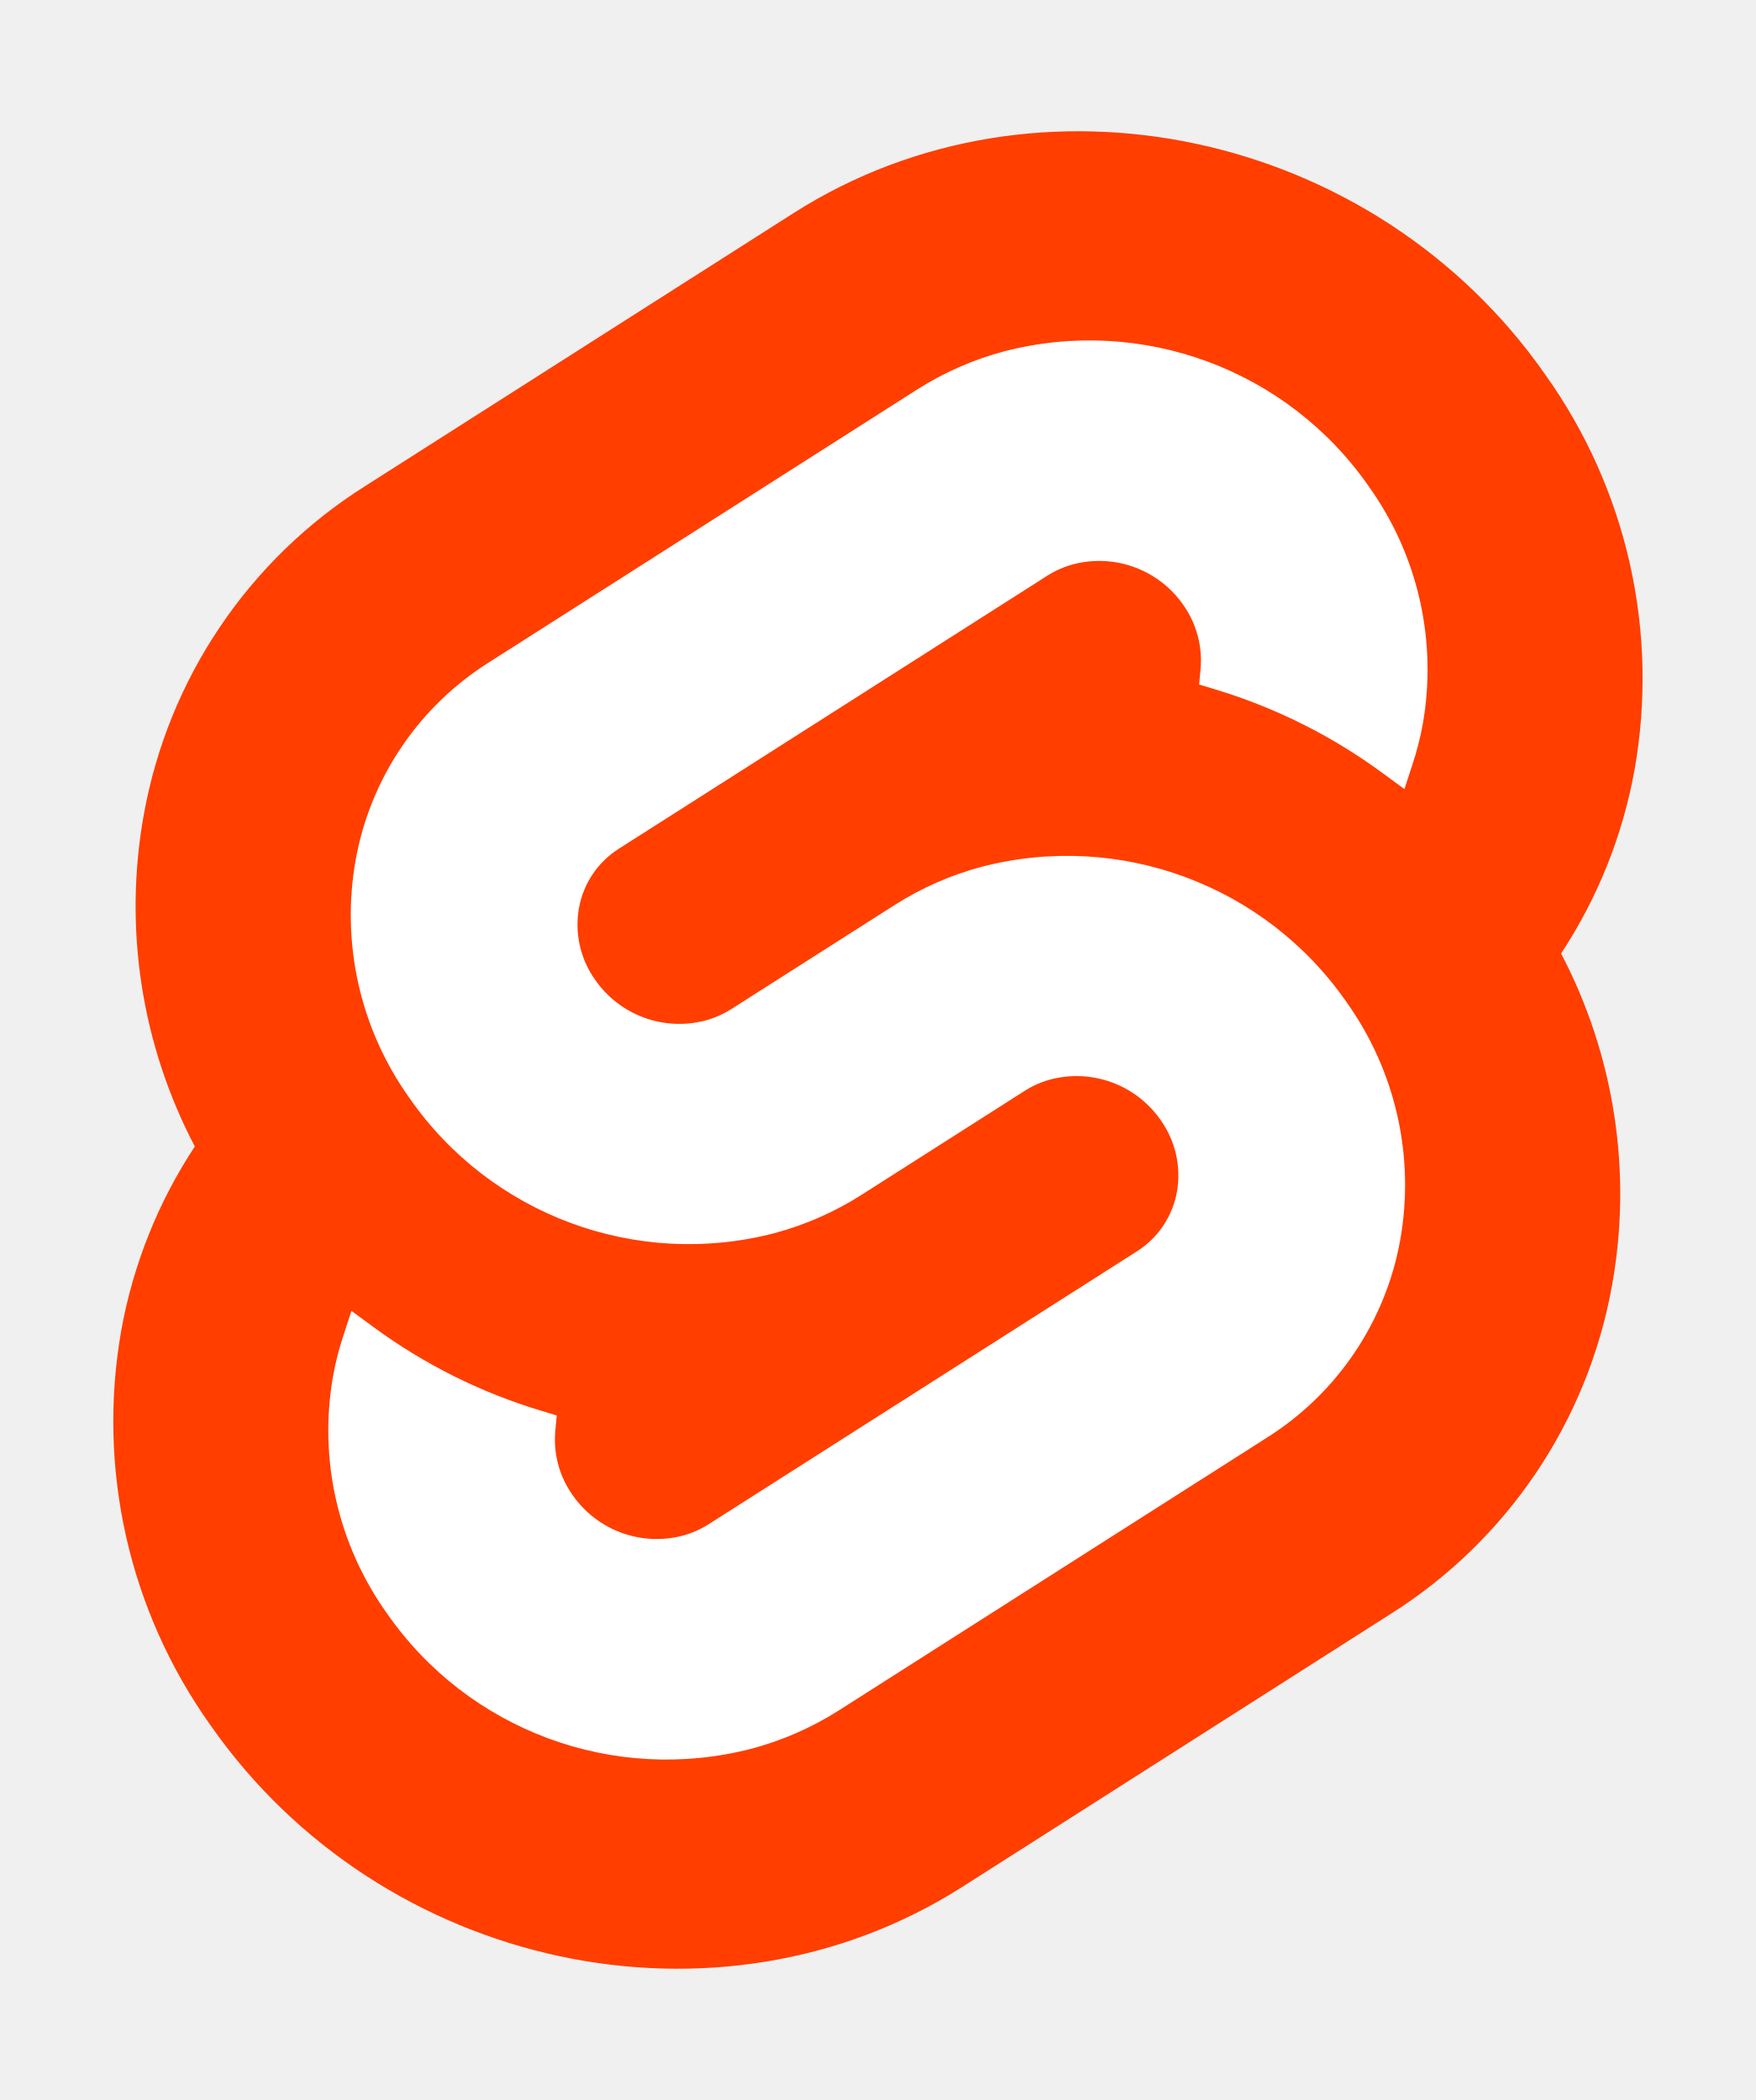
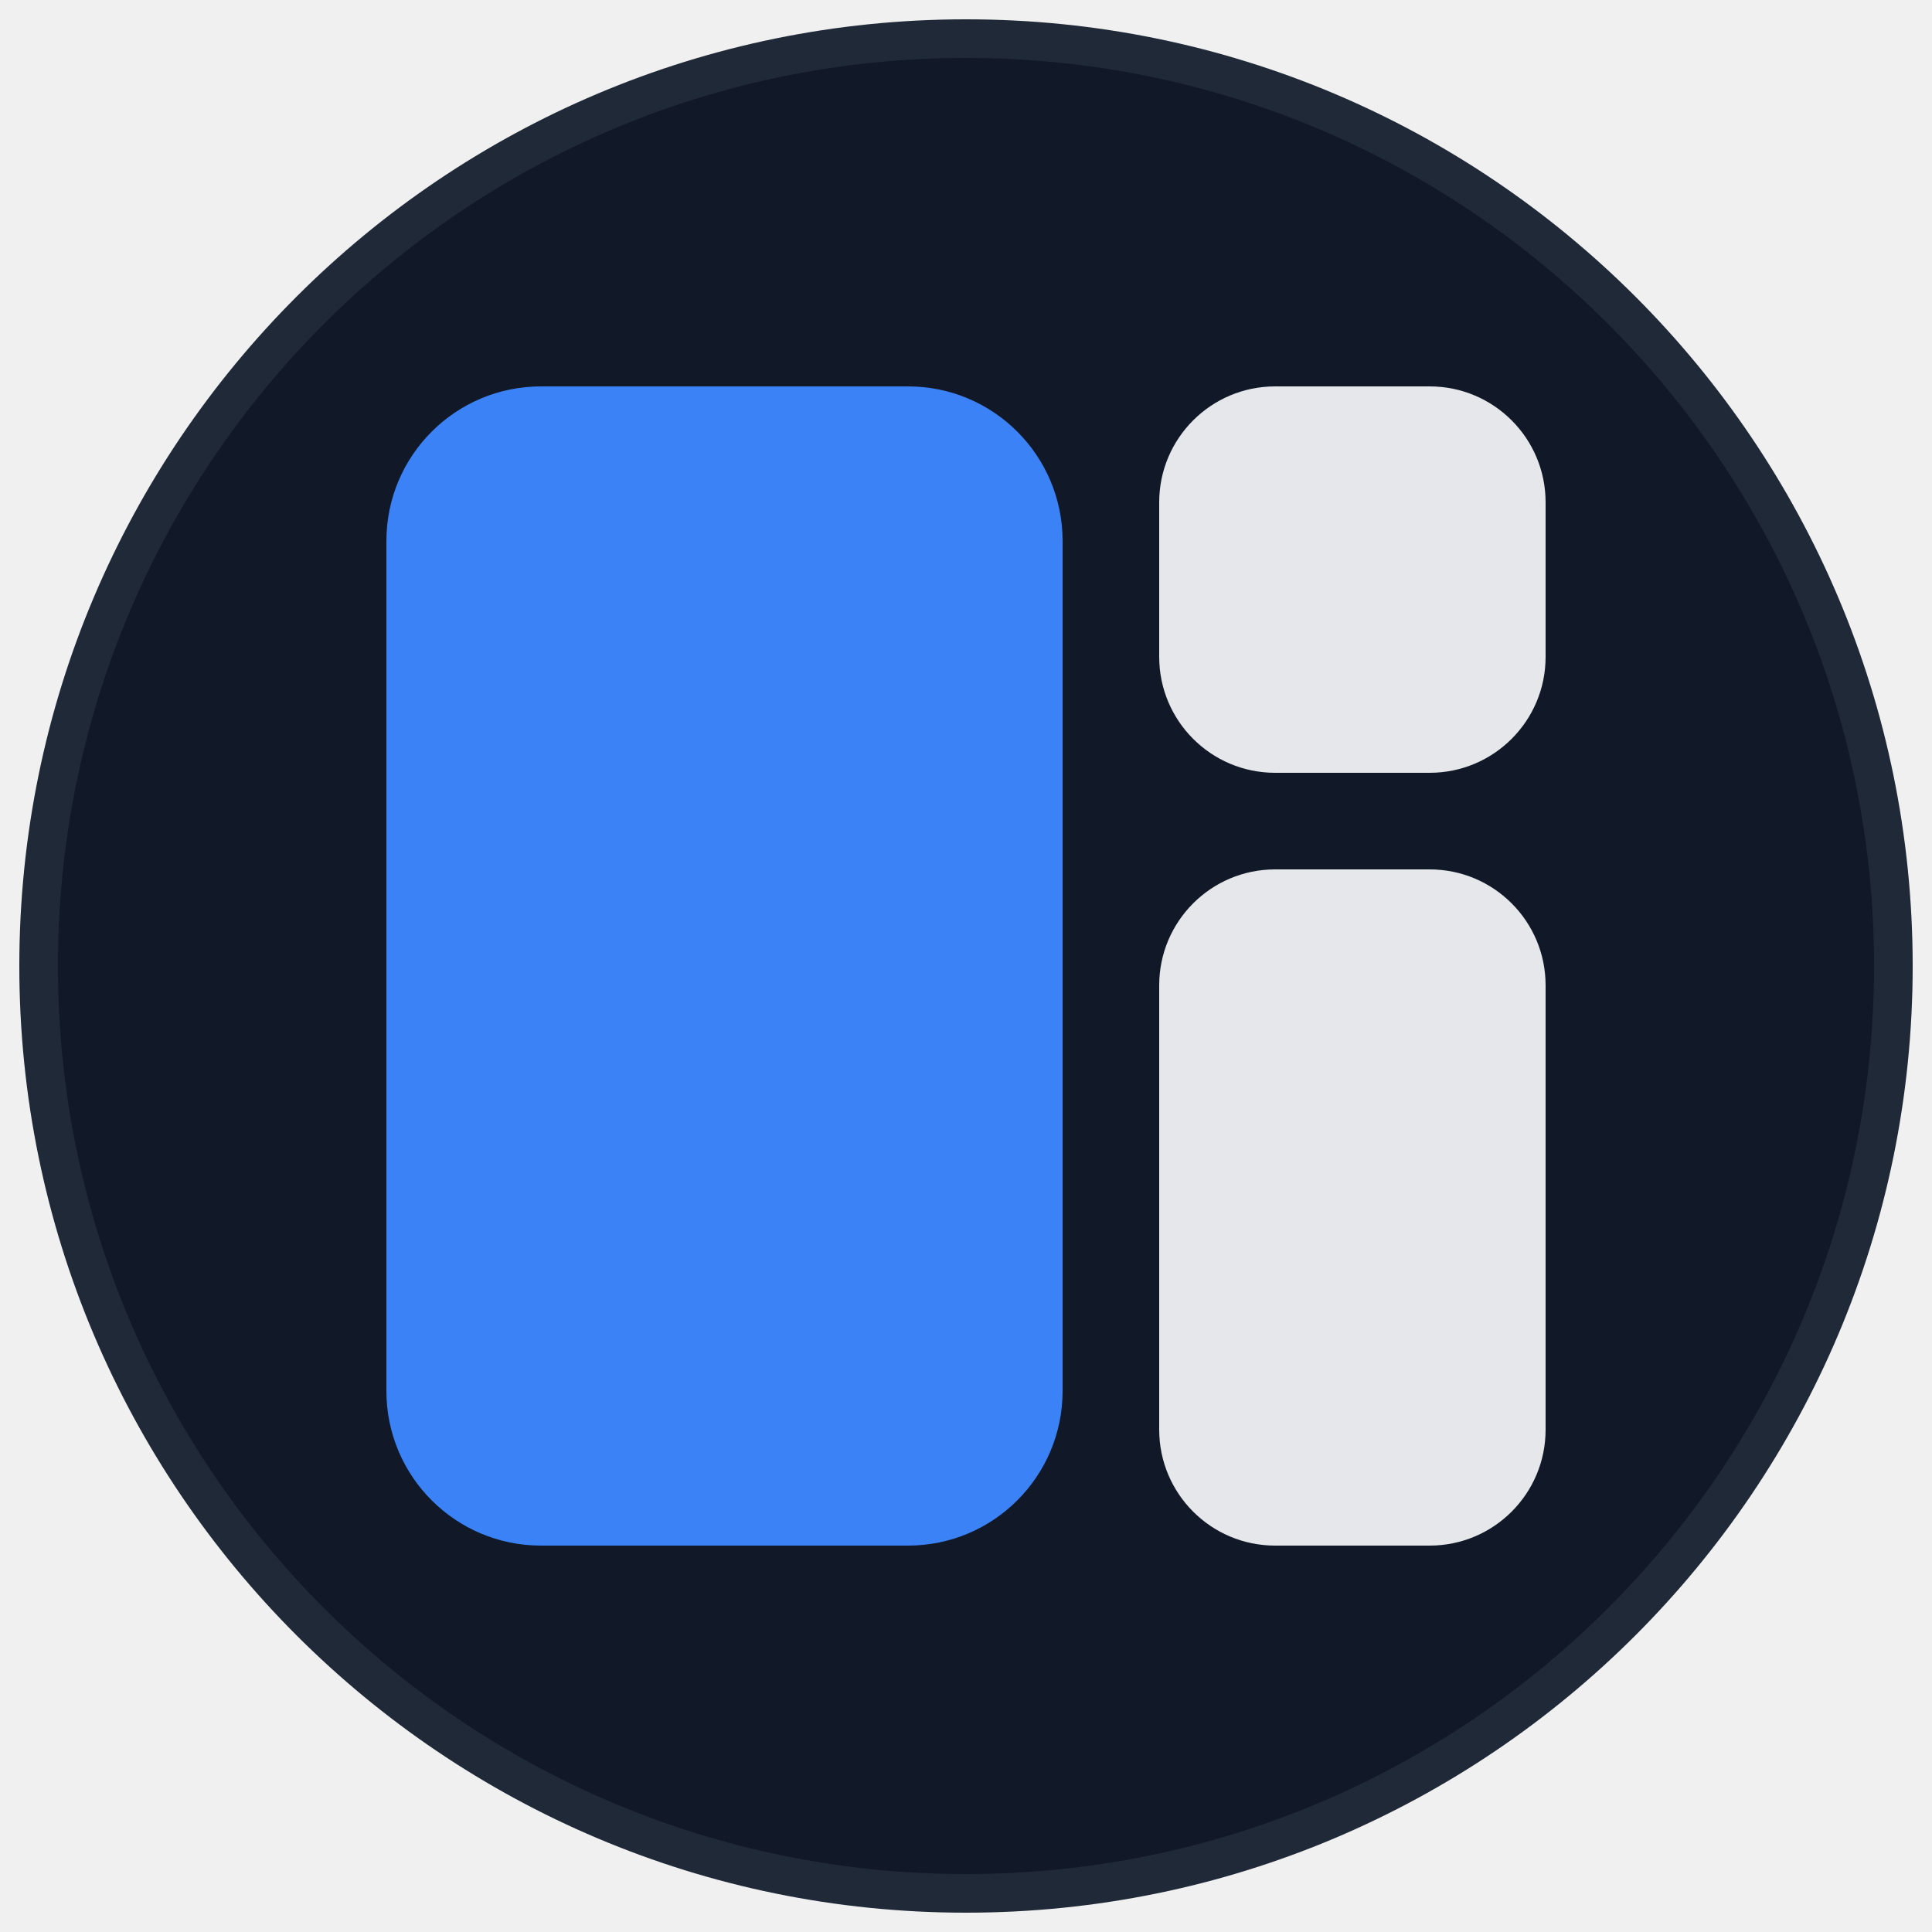
- <svg xmlns="http://www.w3.org/2000/svg" width="107" height="128" viewBox="0 0 107 128">
-   <path d="M94.157 22.819c-10.4-14.885-30.94-19.297-45.792-9.835L22.282 29.608A29.92 29.92 0 0 0 8.764 49.65a31.5 31.5 0 0 0 3.108 20.231 30 30 0 0 0-4.477 11.183 31.9 31.9 0 0 0 5.448 24.116c10.402 14.887 30.942 19.297 45.791 9.835l26.083-16.624A29.92 29.92 0 0 0 98.235 78.35a31.53 31.53 0 0 0-3.105-20.232 30 30 0 0 0 4.474-11.182 31.88 31.88 0 0 0-5.447-24.116" style="fill:#ff3e00" />
-   <path d="M45.817 106.582a20.72 20.72 0 0 1-22.237-8.243 19.17 19.17 0 0 1-3.277-14.503 18 18 0 0 1 .624-2.435l.49-1.498 1.337.981a33.6 33.6 0 0 0 10.203 5.098l.97.294-.09.968a5.85 5.85 0 0 0 1.052 3.878 6.24 6.24 0 0 0 6.695 2.485 5.8 5.8 0 0 0 1.603-.704L69.27 76.28a5.43 5.43 0 0 0 2.45-3.631 5.8 5.8 0 0 0-.987-4.371 6.24 6.24 0 0 0-6.698-2.487 5.7 5.7 0 0 0-1.6.704l-9.953 6.345a19 19 0 0 1-5.296 2.326 20.72 20.72 0 0 1-22.237-8.243 19.17 19.17 0 0 1-3.277-14.502 17.99 17.99 0 0 1 8.13-12.052l26.081-16.623a19 19 0 0 1 5.3-2.329 20.72 20.72 0 0 1 22.237 8.243 19.17 19.17 0 0 1 3.277 14.503 18 18 0 0 1-.624 2.435l-.49 1.498-1.337-.98a33.6 33.6 0 0 0-10.203-5.1l-.97-.294.09-.968a5.86 5.86 0 0 0-1.052-3.878 6.24 6.24 0 0 0-6.696-2.485 5.8 5.8 0 0 0-1.602.704L37.73 51.72a5.42 5.42 0 0 0-2.449 3.63 5.79 5.79 0 0 0 .986 4.372 6.24 6.24 0 0 0 6.698 2.486 5.8 5.8 0 0 0 1.602-.704l9.952-6.342a19 19 0 0 1 5.295-2.328 20.72 20.72 0 0 1 22.237 8.242 19.17 19.17 0 0 1 3.277 14.503 18 18 0 0 1-8.13 12.053l-26.081 16.622a19 19 0 0 1-5.3 2.328" style="fill:#fff" />
+ <svg xmlns="http://www.w3.org/2000/svg" viewBox="0 0 100 100">
+   <circle cx="50" cy="50" r="48" fill="#111827" stroke="#1f2937" stroke-width="2" />
+   <g>
+     <rect x="20" y="20" width="35" height="60" rx="8" fill="#3b82f6" />
+     <rect x="60" y="20" width="20" height="20" rx="6" fill="#e5e7eb" />
+     <rect x="60" y="45" width="20" height="35" rx="6" fill="#e5e7eb" />
+   </g>
</svg>
